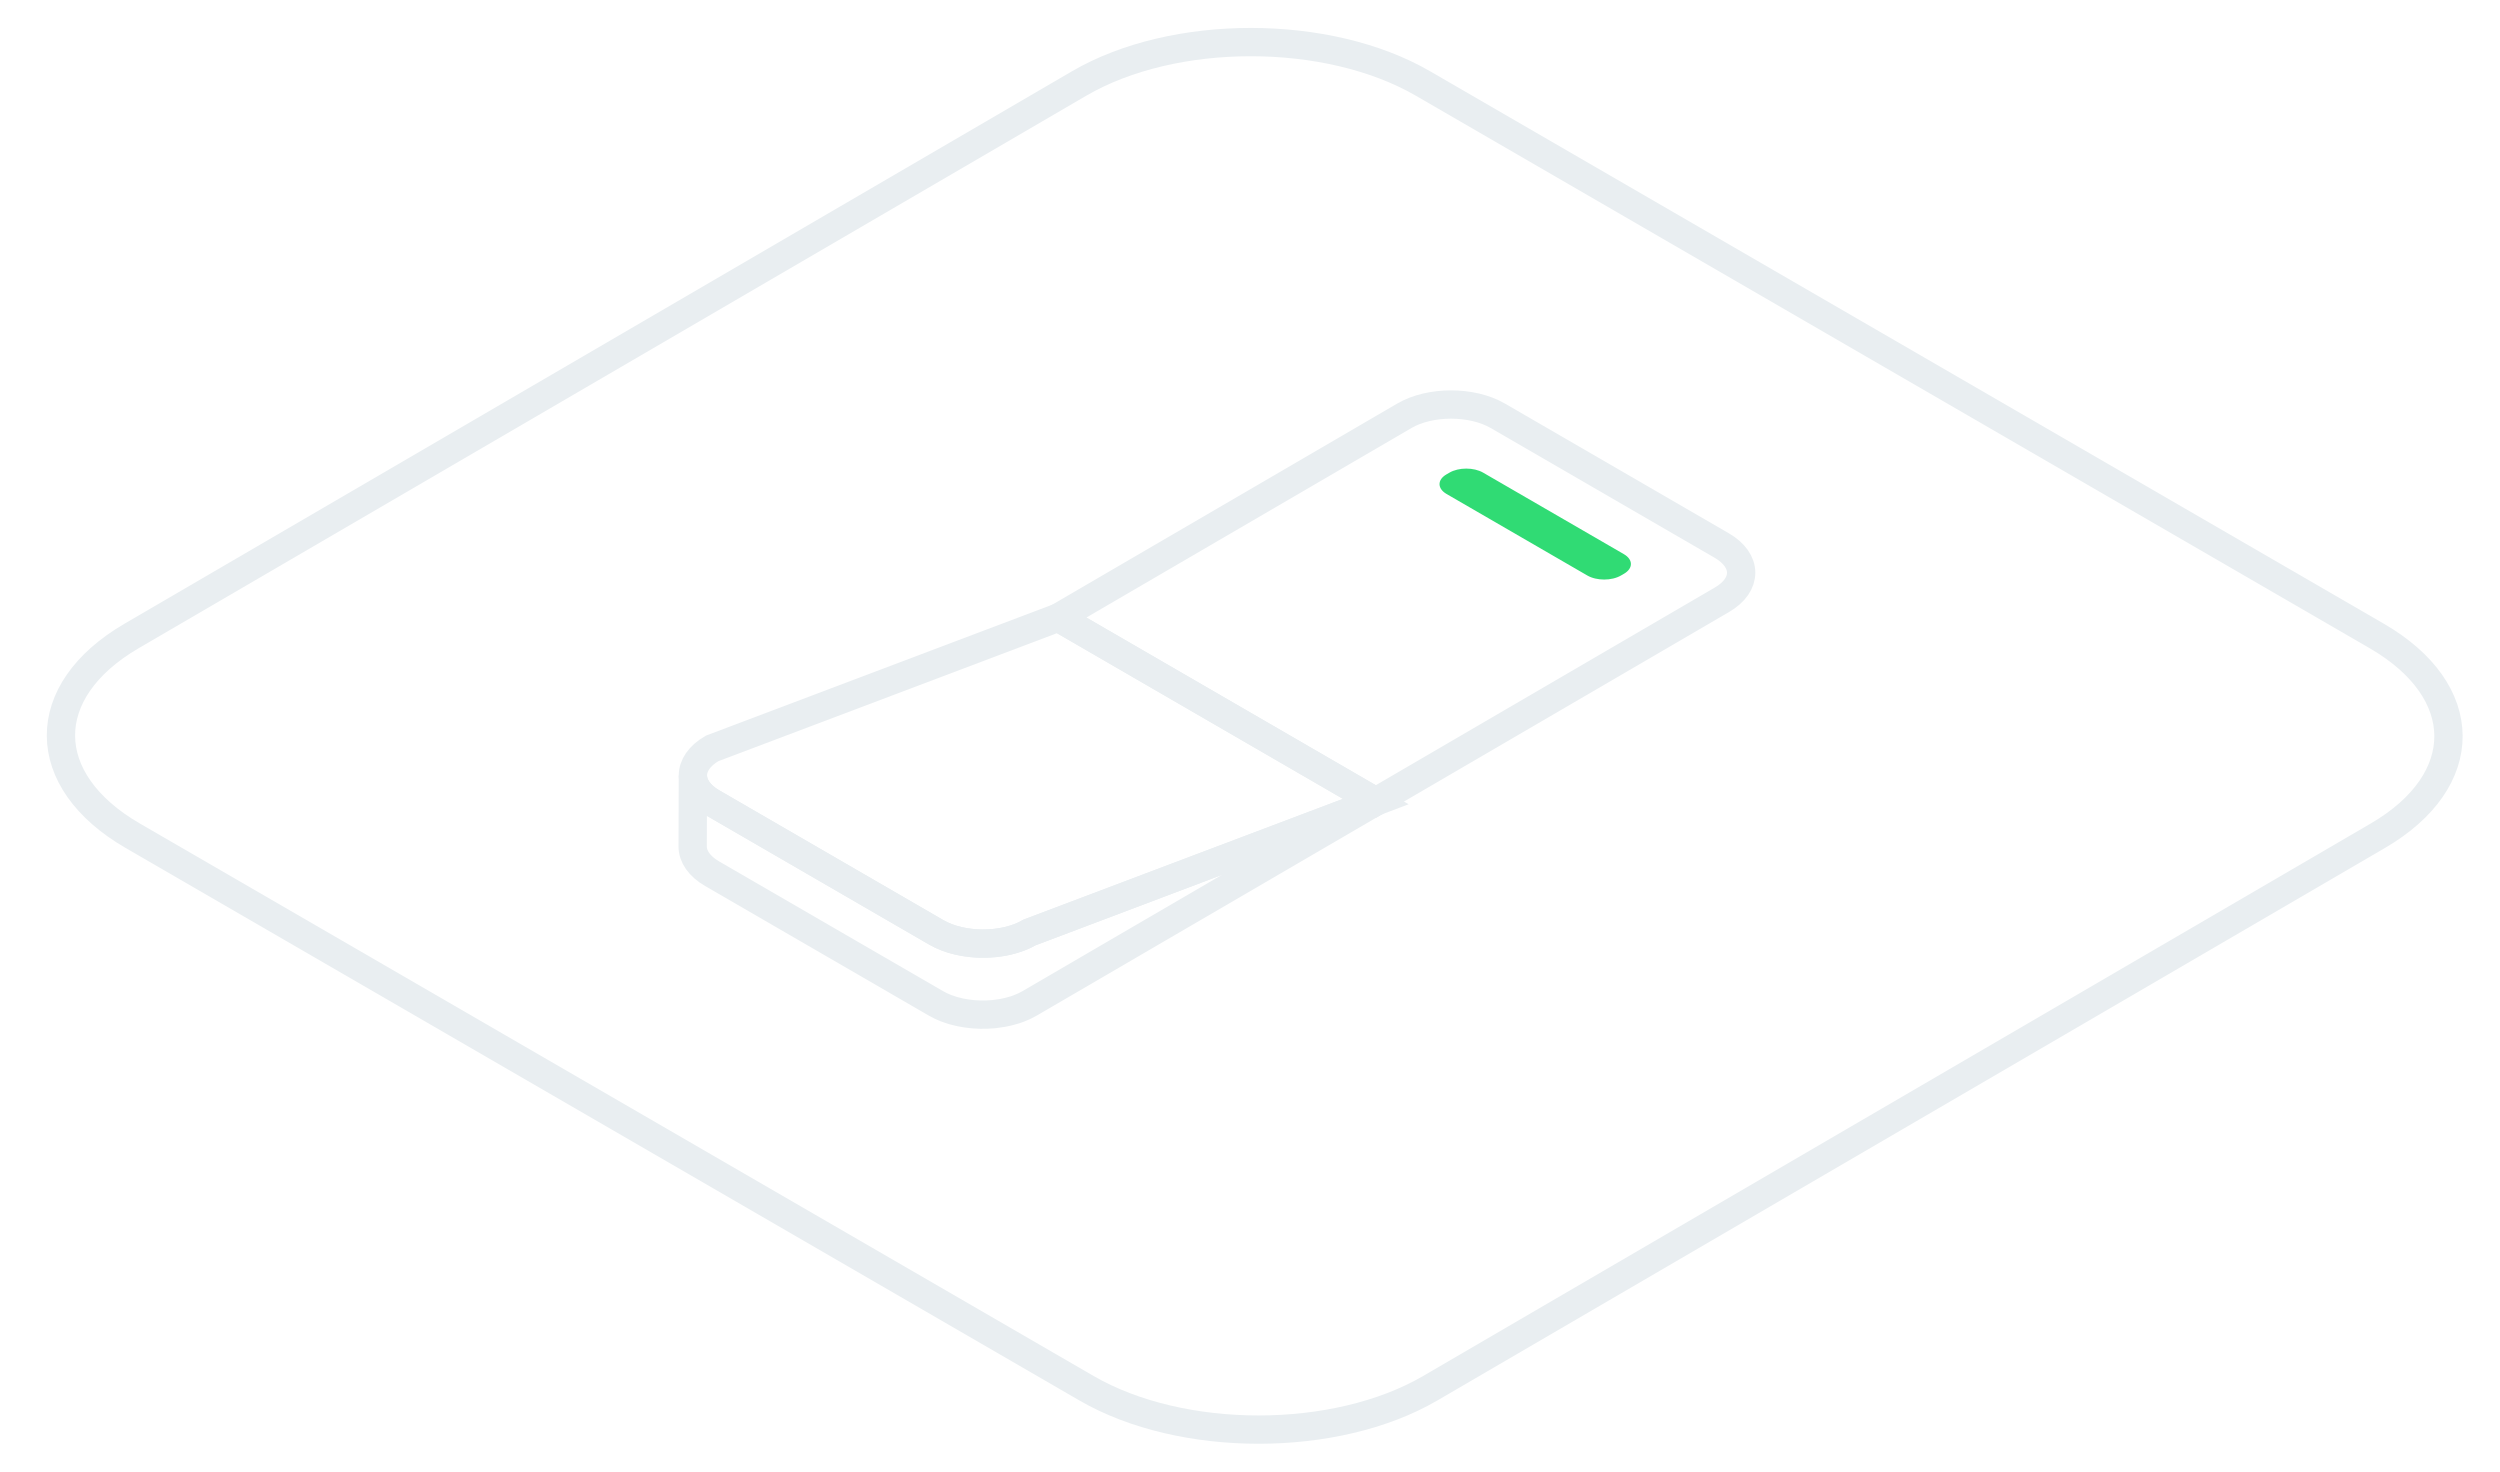
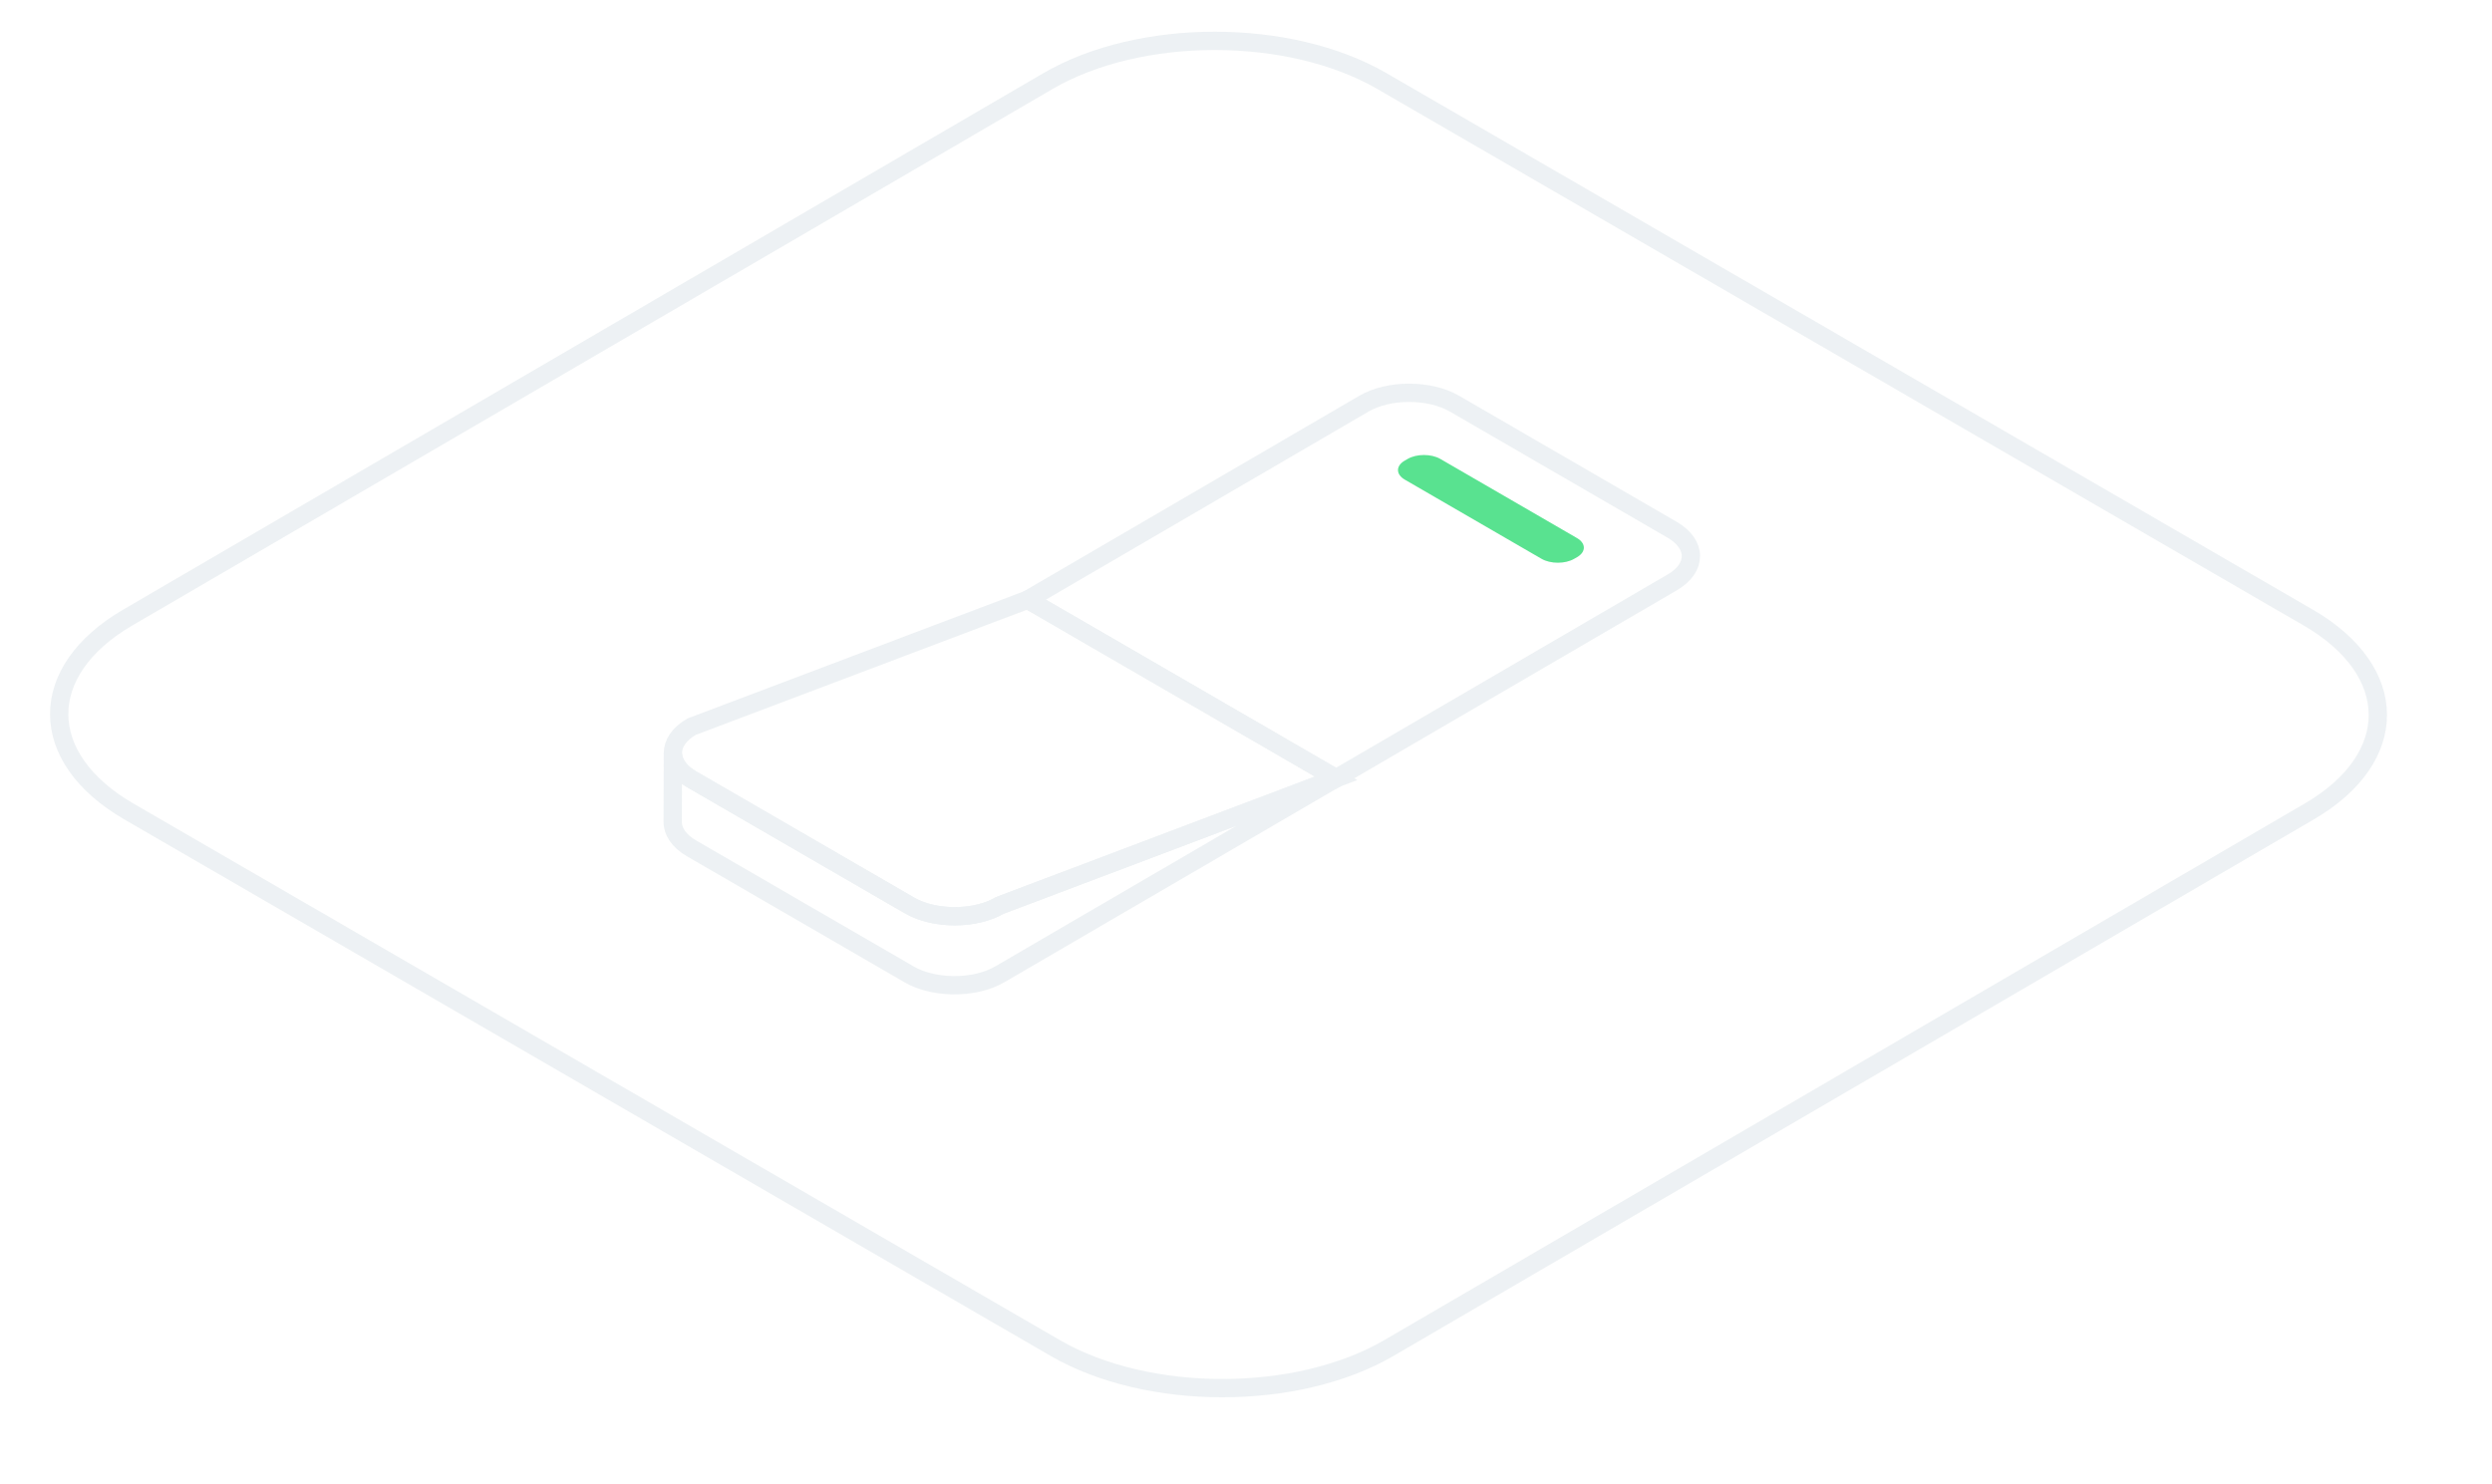
- <svg xmlns="http://www.w3.org/2000/svg" width="265" height="156" viewBox="0 0 265 156" fill="none">
-   <path d="M251.934 67.412L150.83 8.847C140.736 2.999 124.423 2.999 114.393 8.847L13.949 67.412C3.919 73.259 3.971 82.74 14.069 88.588L115.17 147.153C125.264 153.001 141.577 153.001 151.607 147.153L252.051 88.588C262.081 82.74 262.029 73.259 251.934 67.412Z" stroke="#E9EEF1" stroke-width="3" stroke-miterlimit="10" />
-   <path d="M182.498 57.823C185.238 59.412 185.254 61.986 182.531 63.572L145.84 84.964L112.174 65.462L148.866 44.071C151.588 42.482 156.02 42.482 158.764 44.071L182.498 57.823Z" stroke="#E9EEF1" stroke-width="3" stroke-miterlimit="10" />
-   <path d="M172.13 58.74C173.121 59.316 173.128 60.246 172.142 60.819L171.829 61C170.844 61.576 169.242 61.576 168.251 61L153.338 52.363C152.346 51.787 152.34 50.857 153.325 50.284L153.638 50.103C154.624 49.527 156.226 49.527 157.217 50.103L172.13 58.74Z" fill="#30DB74" />
-   <path d="M145.831 84.966L109.148 98.832C106.426 100.421 101.994 100.421 99.253 98.832L75.516 85.084C72.772 83.495 72.757 80.92 75.483 79.331L112.165 65.465L145.831 84.966Z" stroke="#E9EEF1" stroke-width="3" stroke-miterlimit="10" />
-   <path d="M109.127 106.364L145.818 84.973L137.123 88.261L109.148 98.836C108.998 98.925 108.838 99.005 108.675 99.085C108.632 99.107 108.589 99.125 108.546 99.147C108.399 99.214 108.252 99.279 108.098 99.338C108.077 99.347 108.058 99.353 108.037 99.362C107.874 99.424 107.706 99.482 107.534 99.535C107.414 99.572 107.294 99.605 107.175 99.636C107.082 99.661 106.993 99.689 106.898 99.71C106.772 99.741 106.641 99.766 106.512 99.793C106.423 99.812 106.337 99.83 106.248 99.846C105.987 99.892 105.72 99.929 105.453 99.957C105.37 99.966 105.287 99.972 105.204 99.978C105.048 99.99 104.891 100.003 104.732 100.009C104.63 100.012 104.529 100.015 104.428 100.018C104.299 100.021 104.173 100.021 104.044 100.021C103.937 100.021 103.829 100.015 103.725 100.012C103.605 100.009 103.488 100 103.369 99.993C103.261 99.987 103.154 99.978 103.047 99.966C102.93 99.953 102.813 99.941 102.697 99.926C102.592 99.913 102.488 99.898 102.384 99.883C102.258 99.864 102.135 99.843 102.012 99.818C101.914 99.799 101.819 99.781 101.721 99.759C101.573 99.729 101.429 99.692 101.285 99.652C101.193 99.627 101.098 99.605 101.009 99.578C100.96 99.562 100.91 99.547 100.861 99.531C100.717 99.485 100.576 99.439 100.438 99.387C100.398 99.371 100.355 99.359 100.315 99.341C100.189 99.291 100.066 99.236 99.944 99.184C99.882 99.156 99.821 99.131 99.763 99.103C99.585 99.02 99.416 98.931 99.25 98.836L75.513 85.087C74.132 84.286 73.442 83.236 73.445 82.189L73.423 89.721C73.42 90.768 74.111 91.818 75.492 92.618L99.228 106.368C99.394 106.463 99.566 106.552 99.741 106.635C99.799 106.663 99.861 106.688 99.919 106.712C100.023 106.759 100.128 106.808 100.235 106.851C100.254 106.857 100.272 106.863 100.29 106.873C100.33 106.888 100.37 106.903 100.413 106.916C100.551 106.968 100.696 107.017 100.84 107.06C100.889 107.076 100.938 107.091 100.987 107.107C101.021 107.116 101.052 107.128 101.085 107.137C101.144 107.153 101.205 107.165 101.263 107.18C101.408 107.217 101.552 107.254 101.699 107.288C101.739 107.298 101.776 107.31 101.816 107.316C101.874 107.328 101.932 107.334 101.991 107.347C102.114 107.371 102.236 107.393 102.362 107.411C102.411 107.421 102.46 107.43 102.509 107.436C102.565 107.445 102.62 107.448 102.675 107.455C102.792 107.47 102.908 107.482 103.025 107.495C103.08 107.501 103.136 107.51 103.191 107.513C103.243 107.516 103.295 107.519 103.347 107.522C103.464 107.532 103.584 107.538 103.703 107.541C103.762 107.544 103.823 107.55 103.881 107.55C103.93 107.55 103.976 107.55 104.023 107.55C104.151 107.55 104.277 107.55 104.406 107.547C104.471 107.547 104.532 107.547 104.596 107.547C104.633 107.547 104.67 107.541 104.71 107.541C104.87 107.535 105.026 107.522 105.183 107.51C105.247 107.504 105.309 107.504 105.373 107.498C105.391 107.495 105.413 107.492 105.431 107.488C105.698 107.461 105.965 107.424 106.226 107.378C106.238 107.374 106.251 107.374 106.266 107.371C106.343 107.359 106.416 107.338 106.49 107.322C106.619 107.294 106.751 107.27 106.877 107.239C106.969 107.217 107.061 107.19 107.15 107.165C107.273 107.131 107.392 107.1 107.512 107.063C107.537 107.054 107.564 107.048 107.589 107.042C107.733 106.996 107.874 106.943 108.015 106.891C108.037 106.882 108.055 106.876 108.074 106.866C108.227 106.808 108.375 106.743 108.522 106.675C108.565 106.657 108.608 106.635 108.651 106.614C108.817 106.534 108.976 106.451 109.127 106.364Z" stroke="#E9EEF1" stroke-width="3" stroke-miterlimit="10" />
+ <svg xmlns="http://www.w3.org/2000/svg" width="272" height="162" viewBox="0 0 272 162" fill="none">
+   <g opacity="0.8">
+     <path d="M251.934 67.412L150.83 8.847C140.736 2.999 124.423 2.999 114.393 8.847L13.949 67.412C3.919 73.259 3.971 82.74 14.069 88.588L115.17 147.153C125.264 153.001 141.577 153.001 151.607 147.153L252.051 88.588C262.081 82.74 262.029 73.259 251.934 67.412Z" stroke="#E9EEF1" stroke-width="2" stroke-miterlimit="10" />
+     <path d="M182.497 57.823C185.238 59.412 185.253 61.986 182.531 63.572L145.839 84.964L112.174 65.462L148.866 44.071C151.588 42.482 156.02 42.482 158.764 44.071L182.497 57.823Z" stroke="#E9EEF1" stroke-width="2" stroke-miterlimit="10" />
+     <path d="M172.13 58.74C173.121 59.316 173.127 60.246 172.142 60.819L171.829 61C170.844 61.576 169.242 61.576 168.25 61L153.337 52.363C152.346 51.787 152.34 50.857 153.325 50.284L153.638 50.103C154.623 49.527 156.225 49.527 157.217 50.103L172.13 58.74Z" fill="#30DB74" />
+     <path d="M145.831 84.967L109.149 98.833C106.427 100.422 101.995 100.422 99.254 98.833L75.517 85.084C72.773 83.495 72.758 80.921 75.483 79.332L112.166 65.466L145.831 84.967Z" stroke="#E9EEF1" stroke-width="2" stroke-miterlimit="10" />
+     <path d="M109.127 106.365L145.819 84.973L137.124 88.262L109.149 98.836C108.998 98.925 108.839 99.005 108.676 99.085C108.633 99.107 108.59 99.126 108.547 99.147C108.4 99.215 108.253 99.279 108.099 99.338C108.078 99.347 108.059 99.353 108.038 99.363C107.875 99.424 107.706 99.483 107.534 99.535C107.415 99.572 107.295 99.606 107.175 99.637C107.083 99.661 106.994 99.689 106.899 99.711C106.773 99.741 106.641 99.766 106.512 99.794C106.423 99.812 106.337 99.831 106.248 99.846C105.988 99.892 105.721 99.929 105.454 99.957C105.371 99.966 105.288 99.972 105.205 99.978C105.048 99.991 104.892 100.003 104.732 100.009C104.631 100.012 104.53 100.015 104.428 100.019C104.3 100.022 104.174 100.022 104.045 100.022C103.937 100.022 103.83 100.015 103.726 100.012C103.606 100.009 103.489 100 103.37 99.994C103.262 99.988 103.155 99.978 103.047 99.966C102.931 99.954 102.814 99.942 102.697 99.926C102.593 99.914 102.489 99.898 102.384 99.883C102.259 99.865 102.136 99.843 102.013 99.818C101.915 99.8 101.82 99.781 101.721 99.76C101.574 99.729 101.43 99.692 101.286 99.652C101.194 99.627 101.098 99.606 101.009 99.578C100.96 99.563 100.911 99.547 100.862 99.532C100.718 99.486 100.577 99.44 100.439 99.387C100.399 99.372 100.356 99.36 100.316 99.341C100.19 99.292 100.067 99.236 99.944 99.184C99.883 99.156 99.822 99.132 99.763 99.104C99.585 99.021 99.416 98.932 99.251 98.836L75.514 85.087C74.133 84.286 73.442 83.236 73.445 82.189L73.424 89.721C73.421 90.768 74.111 91.818 75.492 92.619L99.229 106.368C99.395 106.464 99.567 106.553 99.742 106.636C99.8 106.664 99.862 106.688 99.92 106.713C100.024 106.759 100.129 106.808 100.236 106.852C100.254 106.858 100.273 106.864 100.291 106.873C100.331 106.888 100.371 106.904 100.414 106.916C100.552 106.969 100.696 107.018 100.841 107.061C100.89 107.076 100.939 107.092 100.988 107.107C101.022 107.116 101.052 107.129 101.086 107.138C101.144 107.153 101.206 107.166 101.264 107.181C101.408 107.218 101.553 107.255 101.7 107.289C101.74 107.298 101.777 107.31 101.817 107.316C101.875 107.329 101.933 107.335 101.992 107.347C102.114 107.372 102.237 107.393 102.363 107.412C102.412 107.421 102.461 107.43 102.51 107.437C102.565 107.446 102.621 107.449 102.676 107.455C102.793 107.47 102.909 107.483 103.026 107.495C103.081 107.501 103.136 107.51 103.192 107.514C103.244 107.517 103.296 107.52 103.348 107.523C103.465 107.532 103.584 107.538 103.704 107.541C103.762 107.544 103.824 107.551 103.882 107.551C103.931 107.551 103.977 107.551 104.023 107.551C104.152 107.551 104.278 107.55 104.407 107.547C104.471 107.547 104.533 107.547 104.597 107.547C104.634 107.547 104.671 107.541 104.711 107.541C104.87 107.535 105.027 107.523 105.183 107.51C105.248 107.504 105.309 107.504 105.374 107.498C105.392 107.495 105.414 107.492 105.432 107.489C105.699 107.461 105.966 107.424 106.227 107.378C106.239 107.375 106.251 107.375 106.267 107.372C106.344 107.36 106.417 107.338 106.491 107.323C106.62 107.295 106.752 107.27 106.878 107.239C106.97 107.218 107.062 107.19 107.151 107.166C107.274 107.132 107.393 107.101 107.513 107.064C107.537 107.055 107.565 107.049 107.59 107.042C107.734 106.996 107.875 106.944 108.016 106.892C108.038 106.882 108.056 106.876 108.075 106.867C108.228 106.808 108.375 106.744 108.523 106.676C108.566 106.658 108.609 106.636 108.652 106.614C108.817 106.534 108.977 106.451 109.127 106.365Z" stroke="#E9EEF1" stroke-width="2" stroke-miterlimit="10" />
+   </g>
</svg>
